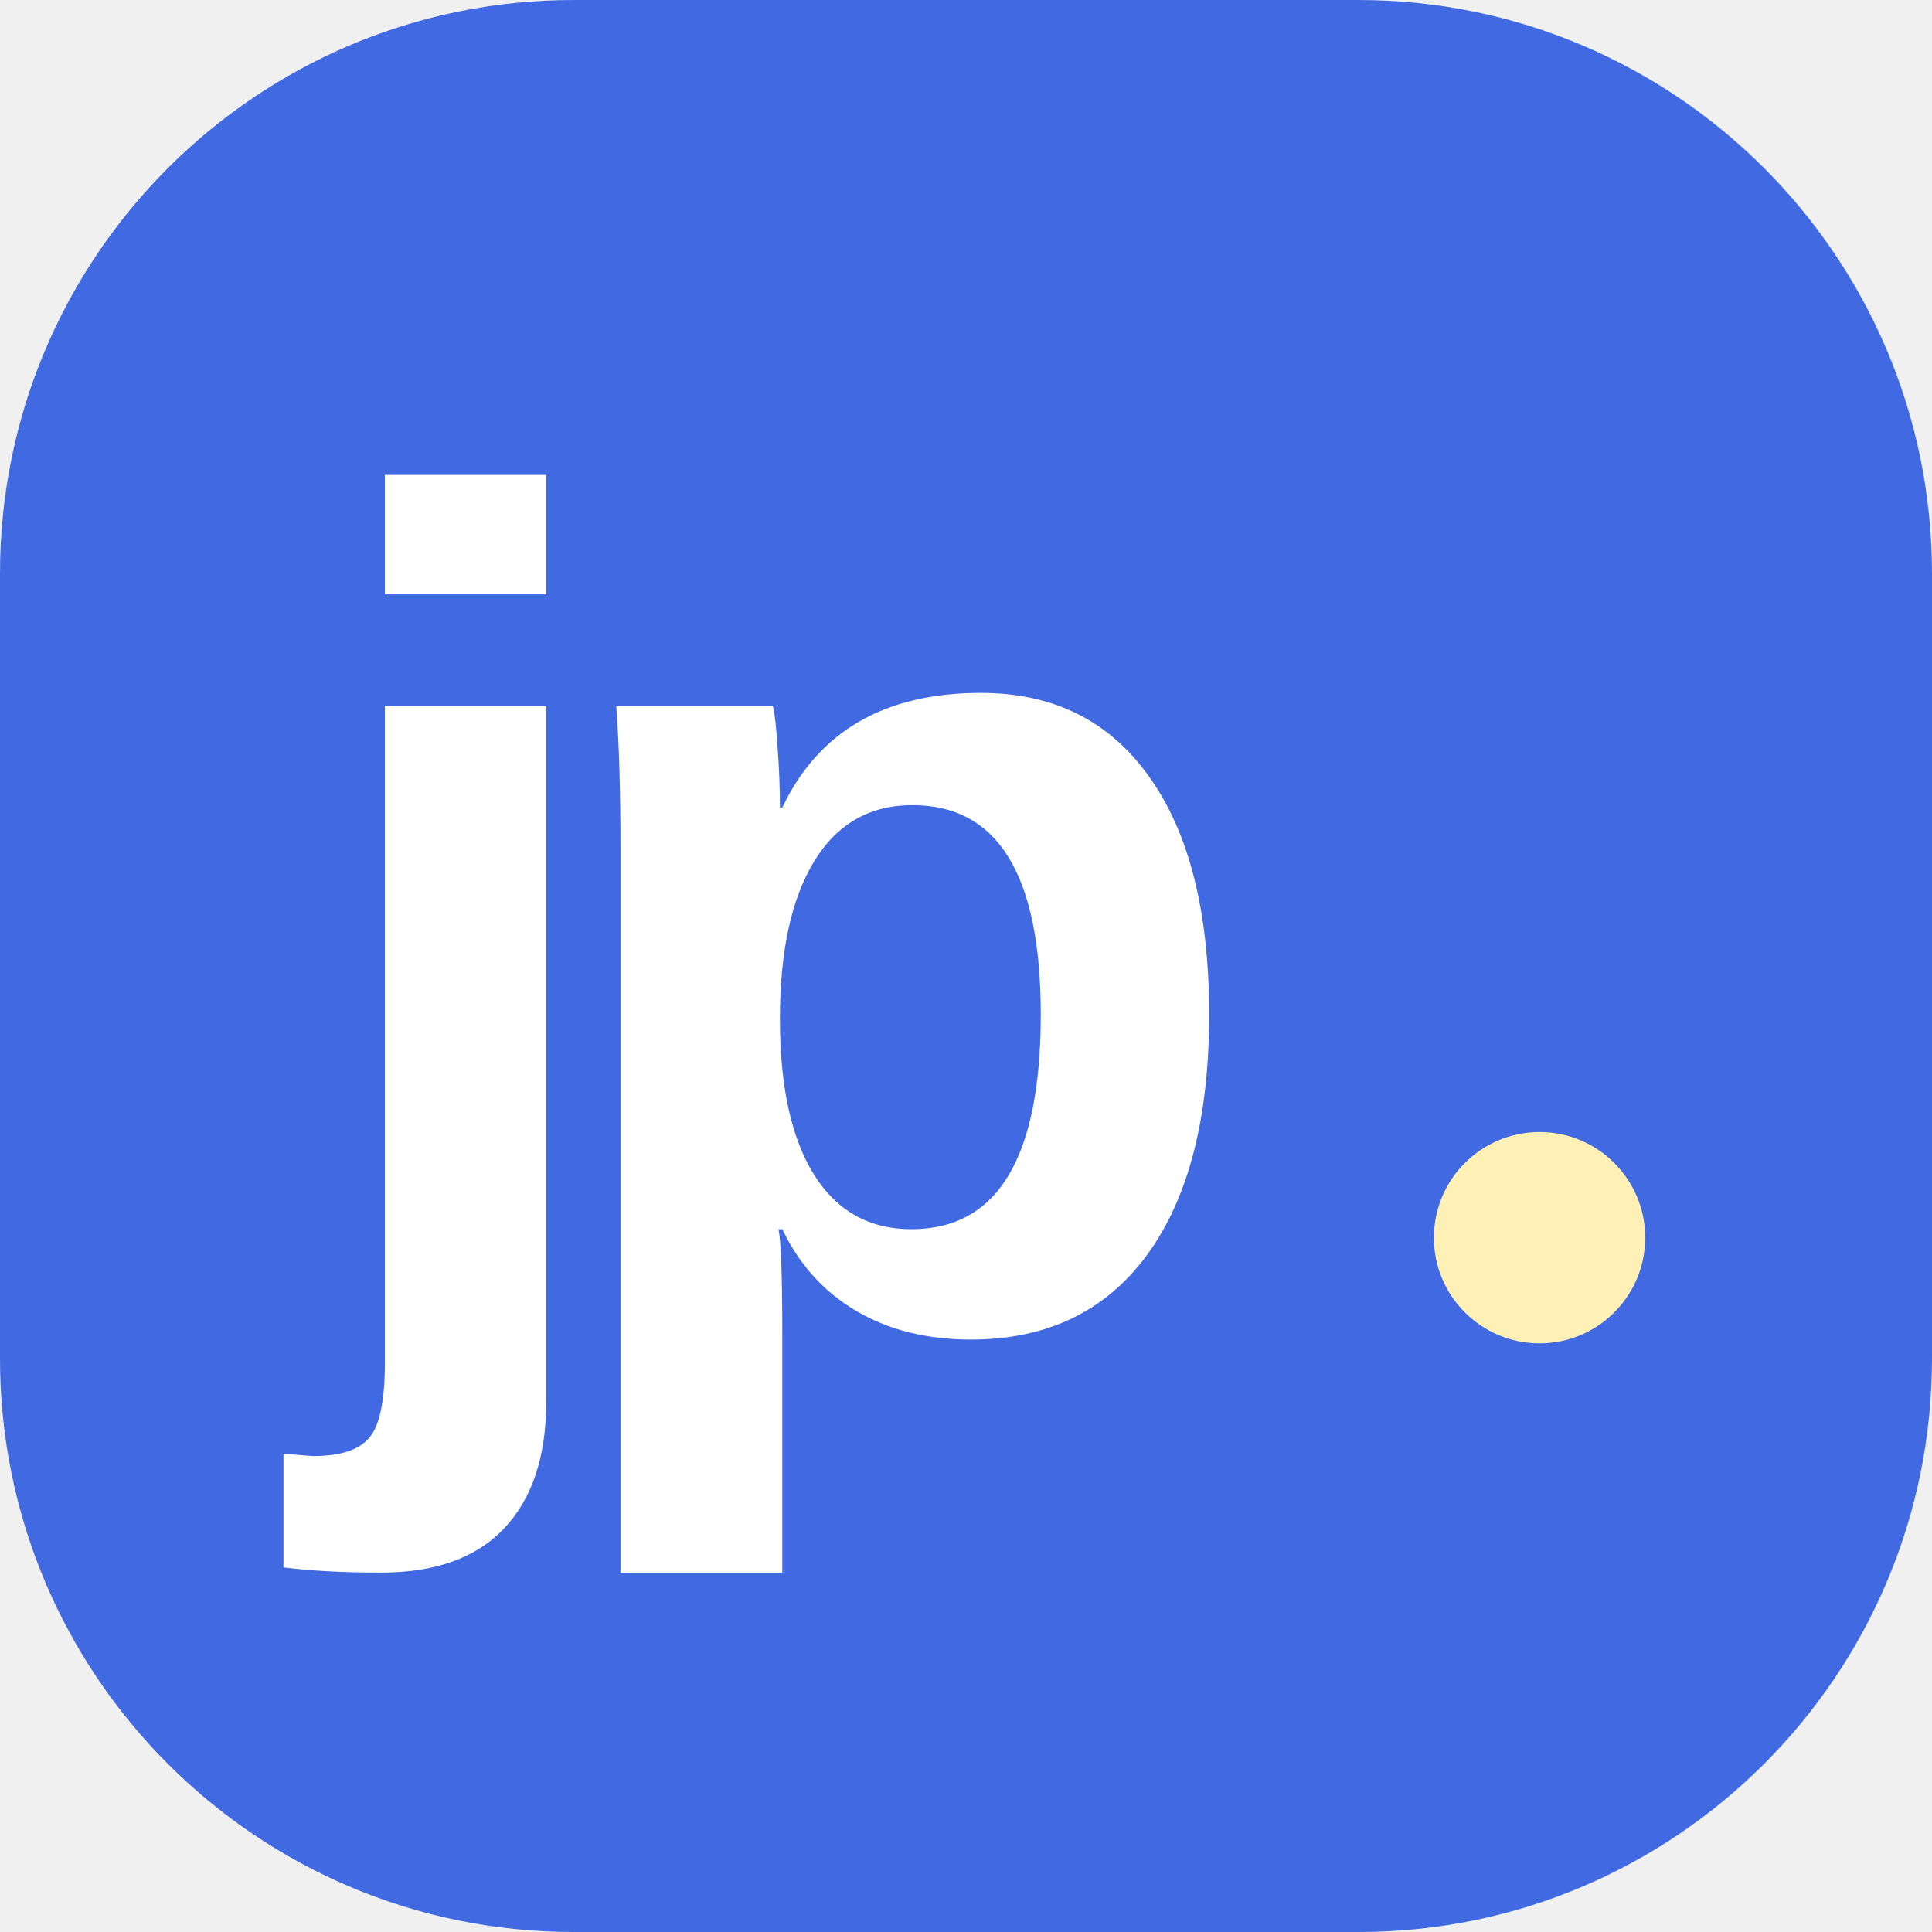
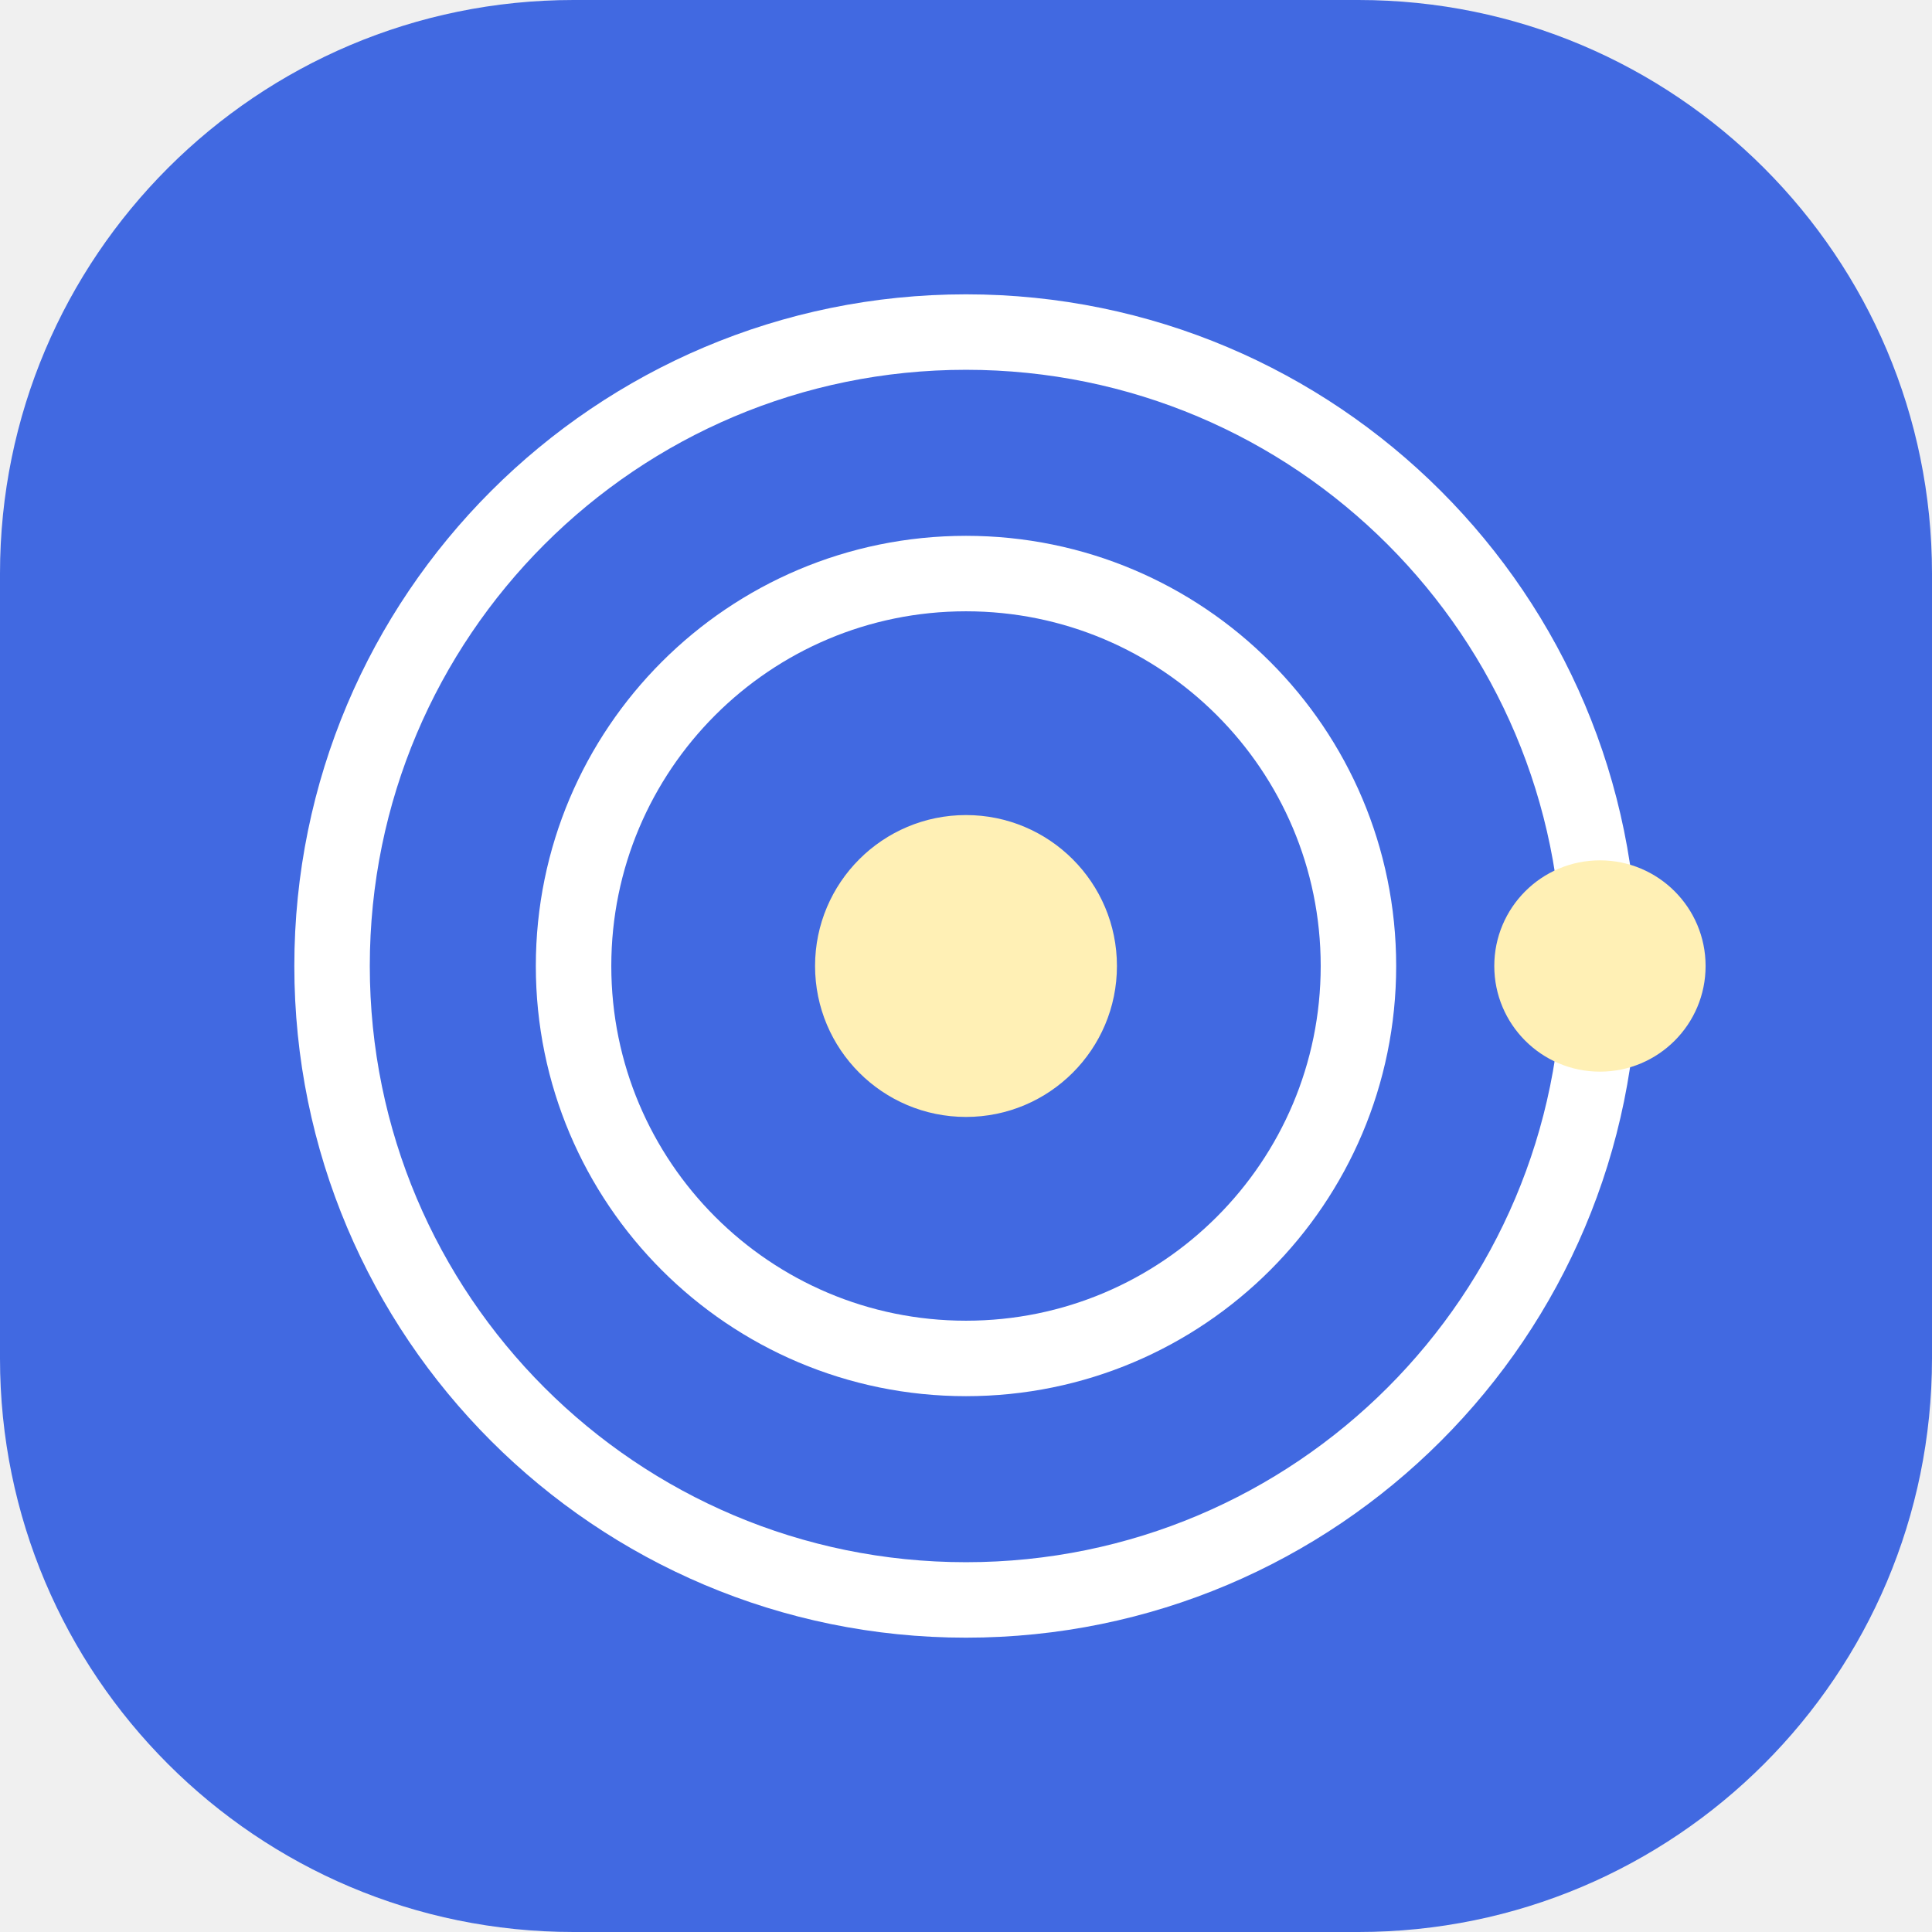
<svg xmlns="http://www.w3.org/2000/svg" viewBox="0 0 64 64">
  <rect width="64" height="64" rx="19" fill="#4169e1" />
-   <text x="10" y="44" fill="#fff" font-family="Trebuchet MS,Arial,sans-serif" font-size="39" font-weight="800" letter-spacing="-3">jp</text>
-   <circle cx="51" cy="41" r="3.5" fill="#fff0b5" />
+   <g fill="none" stroke="#fff" stroke-width="2.5">
+     <circle cx="32" cy="32" r="21" />
+     <circle cx="32" cy="32" r="13" />
+   </g>
+   <circle cx="32" cy="32" r="5" fill="#fff0b5" />
+   <circle cx="53" cy="32" r="3.5" fill="#fff0b5" />
</svg>
